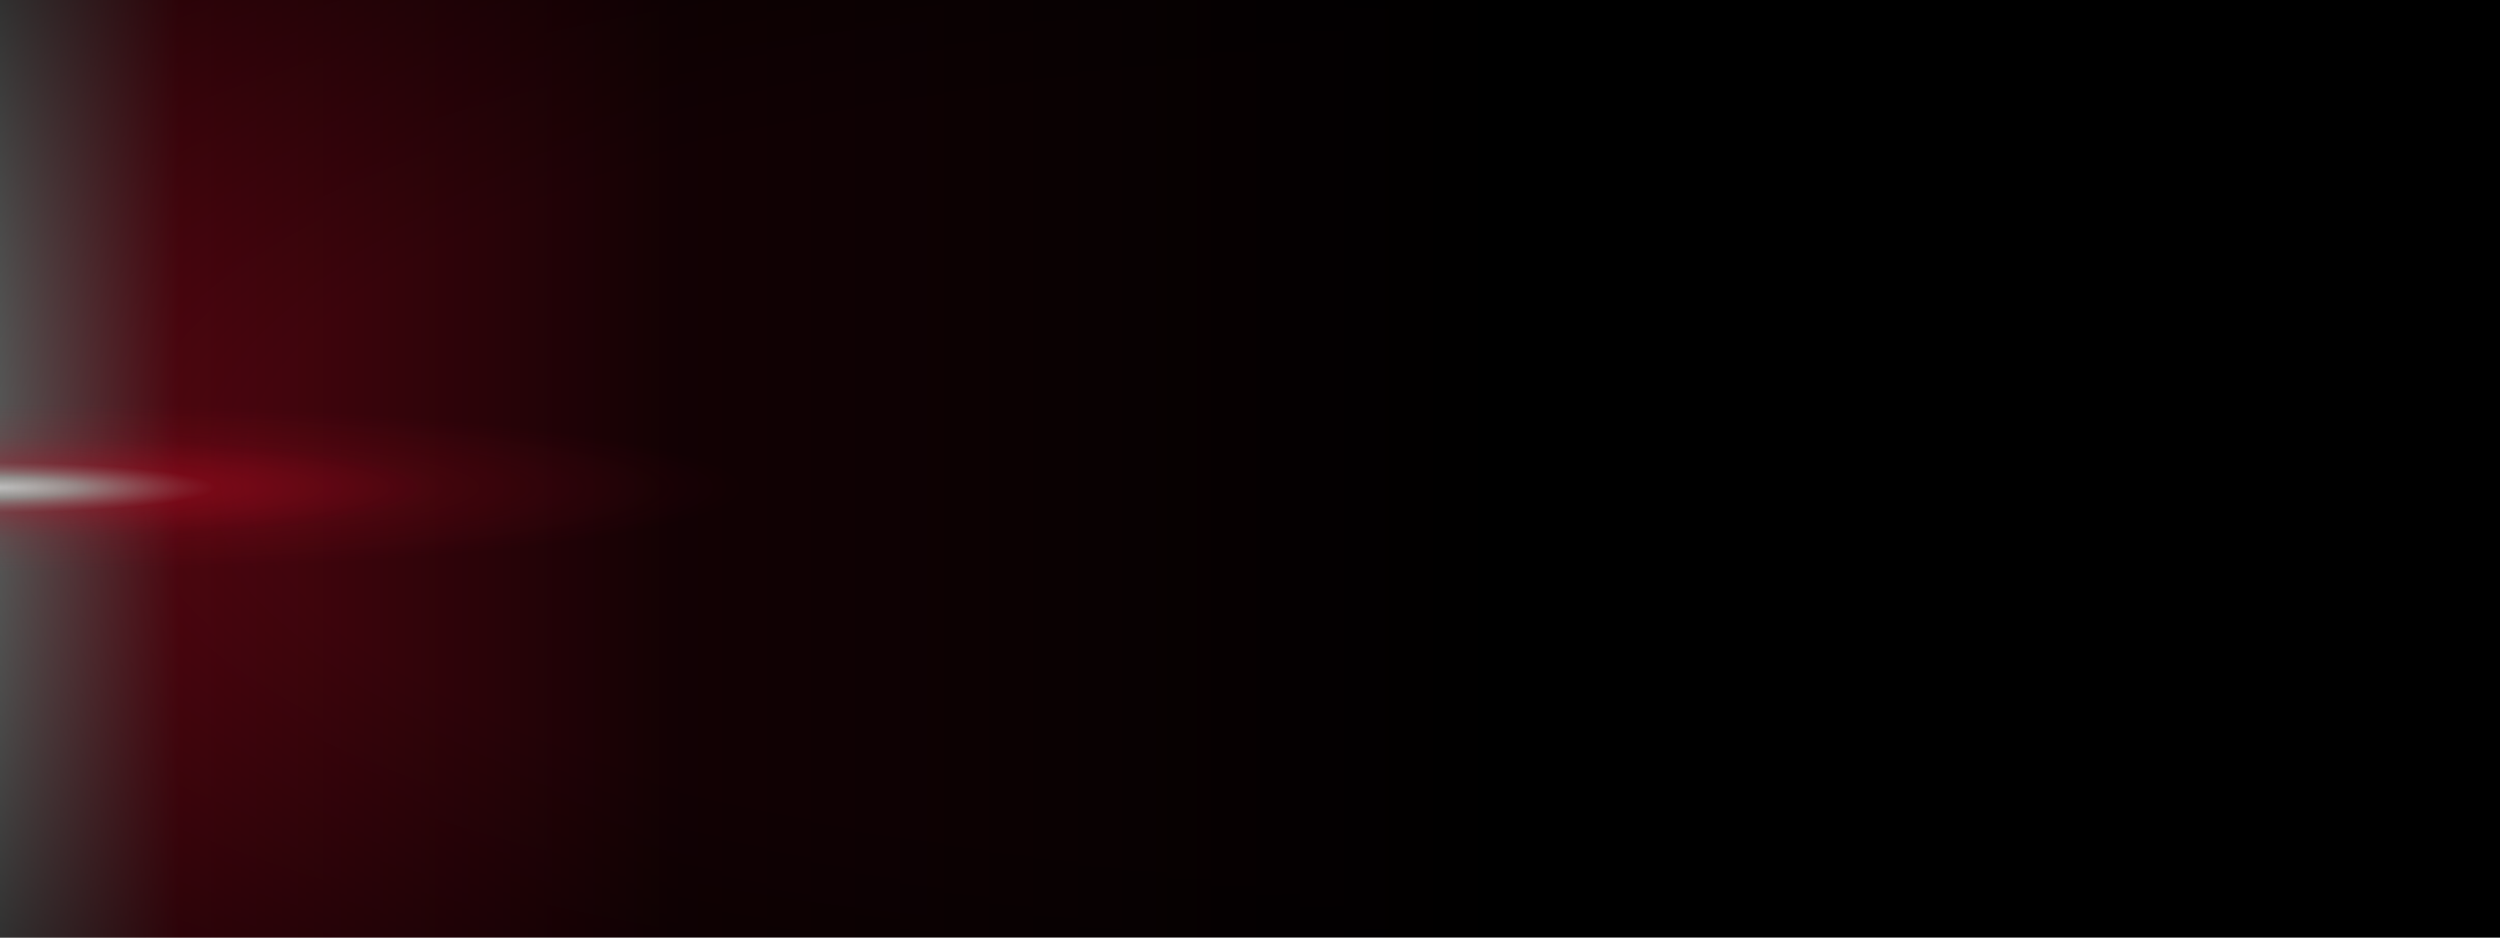
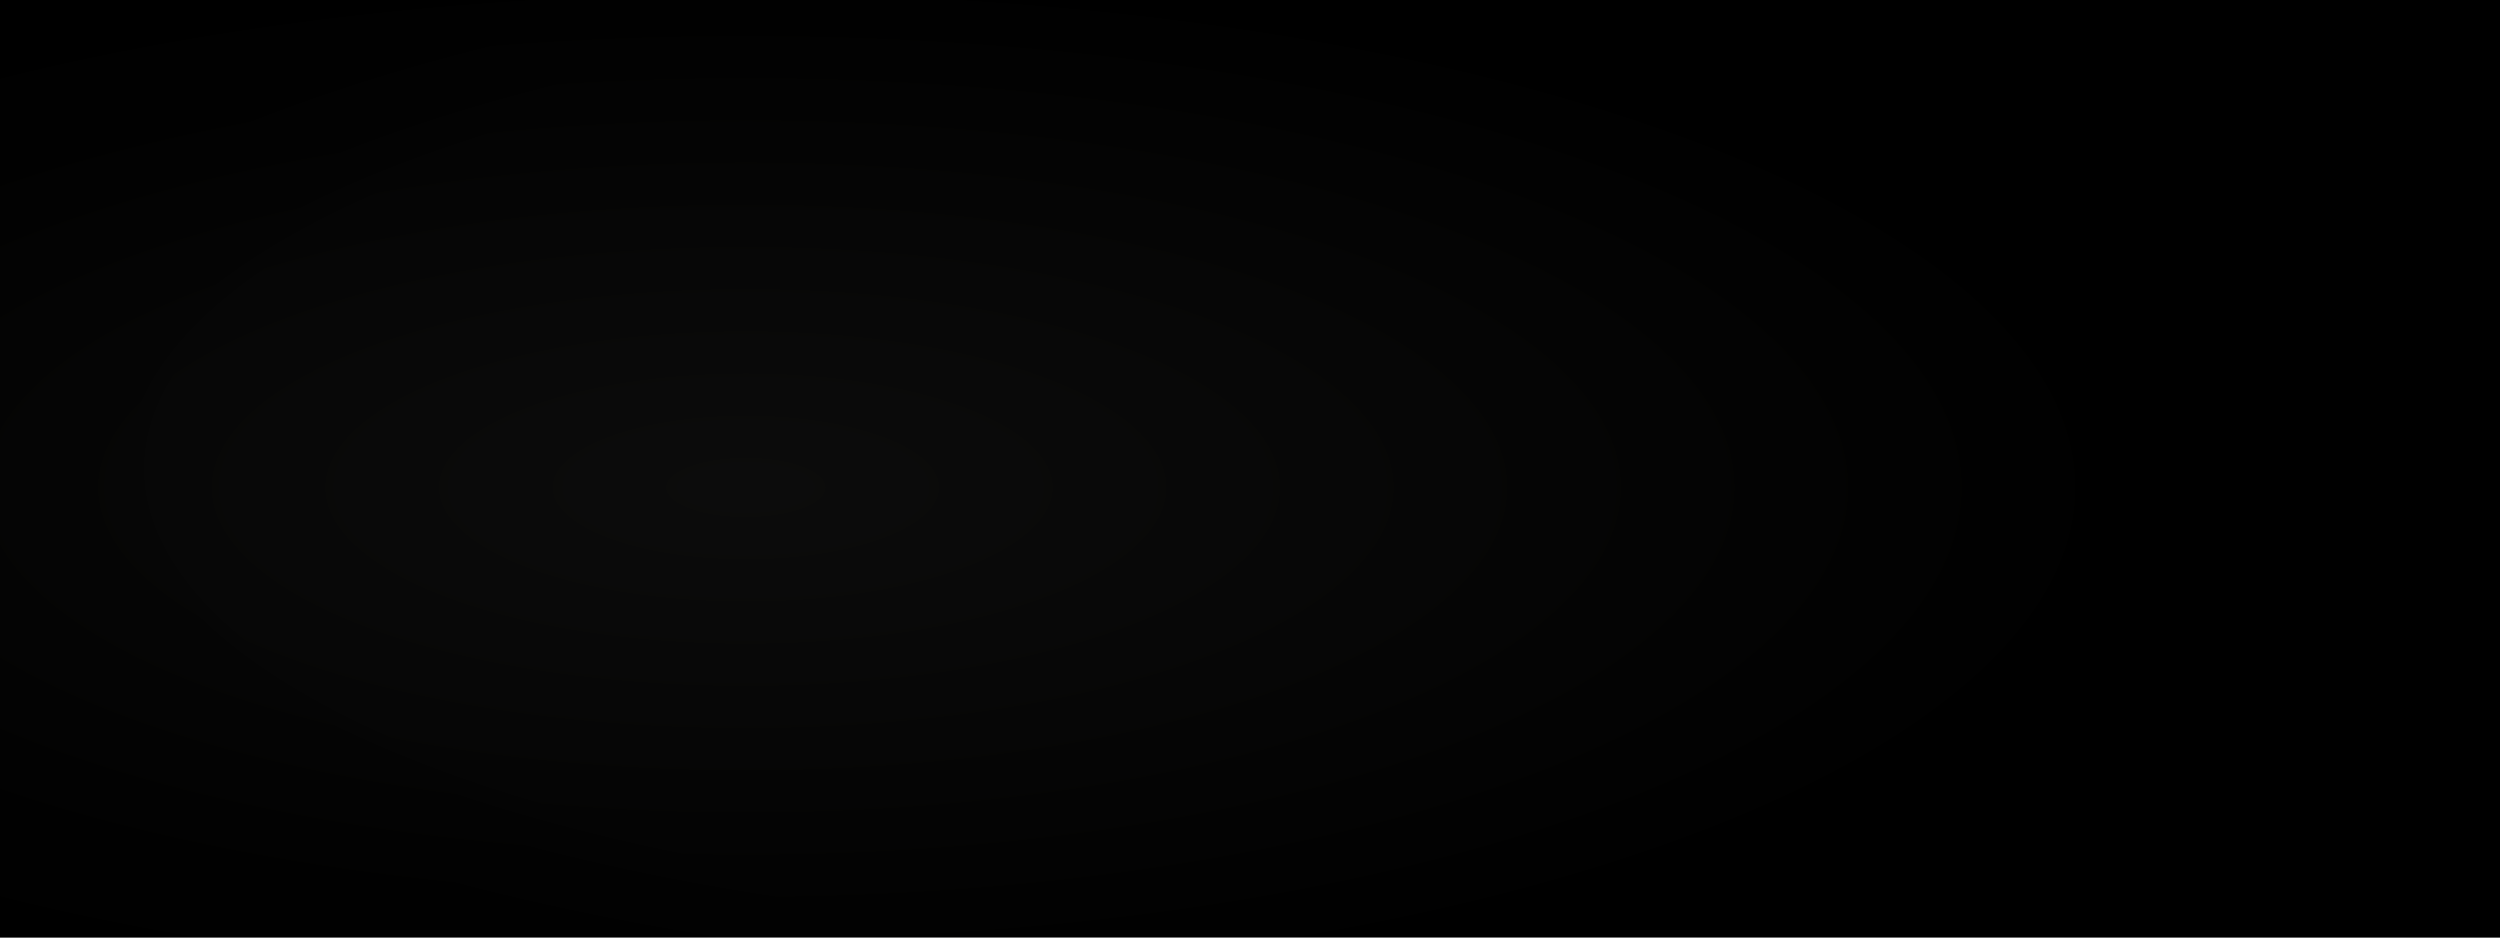
<svg xmlns="http://www.w3.org/2000/svg" width="1280" height="480" viewBox="0 0 1280 480" role="img" aria-label="Mel Pino">
  <defs>
-     <linearGradient id="poster-spill" x1="0" y1="0" x2="768" y2="0" gradientUnits="userSpaceOnUse">
-       <stop offset="0%" stop-color="#F4F4F2" stop-opacity="0.42" />
-       <stop offset="12%" stop-color="#E8112D" stop-opacity="0.34" />
-       <stop offset="45%" stop-color="#E8112D" stop-opacity="0.08" />
-       <stop offset="100%" stop-color="#E8112D" stop-opacity="0" />
-     </linearGradient>
-     <radialGradient id="poster-core" cx="0%" cy="52%" r="30%" gradientTransform="translate(0 0.364) scale(1 0.3)">
-       <stop offset="0%" stop-color="#FFFFFF" stop-opacity="0.85" />
-       <stop offset="12%" stop-color="#F8F6F0" stop-opacity="0.5" />
-       <stop offset="30%" stop-color="#E8112D" stop-opacity="0.3" />
-       <stop offset="60%" stop-color="#E8112D" stop-opacity="0.1" />
-       <stop offset="100%" stop-color="#E8112D" stop-opacity="0" />
-     </radialGradient>
    <radialGradient id="poster-vignette" cx="50%" cy="50%" r="72%">
      <stop offset="55%" stop-color="#000000" stop-opacity="0" />
      <stop offset="100%" stop-color="#000000" stop-opacity="0.55" />
    </radialGradient>
+     <radialGradient id="poster-haze" cx="30%" cy="52%" r="55%">
+       <stop offset="0%" stop-color="#F4F4F2" stop-opacity="0.05" />
+       <stop offset="100%" stop-color="#F4F4F2" stop-opacity="0" />
+     </radialGradient>
  </defs>
  <rect x="0" y="0" width="1280" height="480" fill="#000000" />
-   <rect x="0" y="0" width="1280" height="480" fill="url(#poster-spill)" />
-   <rect x="0" y="0" width="1280" height="480" fill="url(#poster-core)" />
+   <rect x="0" y="0" width="1280" height="480" fill="url(#poster-haze)" />
  <rect x="0" y="0" width="1280" height="480" fill="url(#poster-vignette)" />
</svg>
